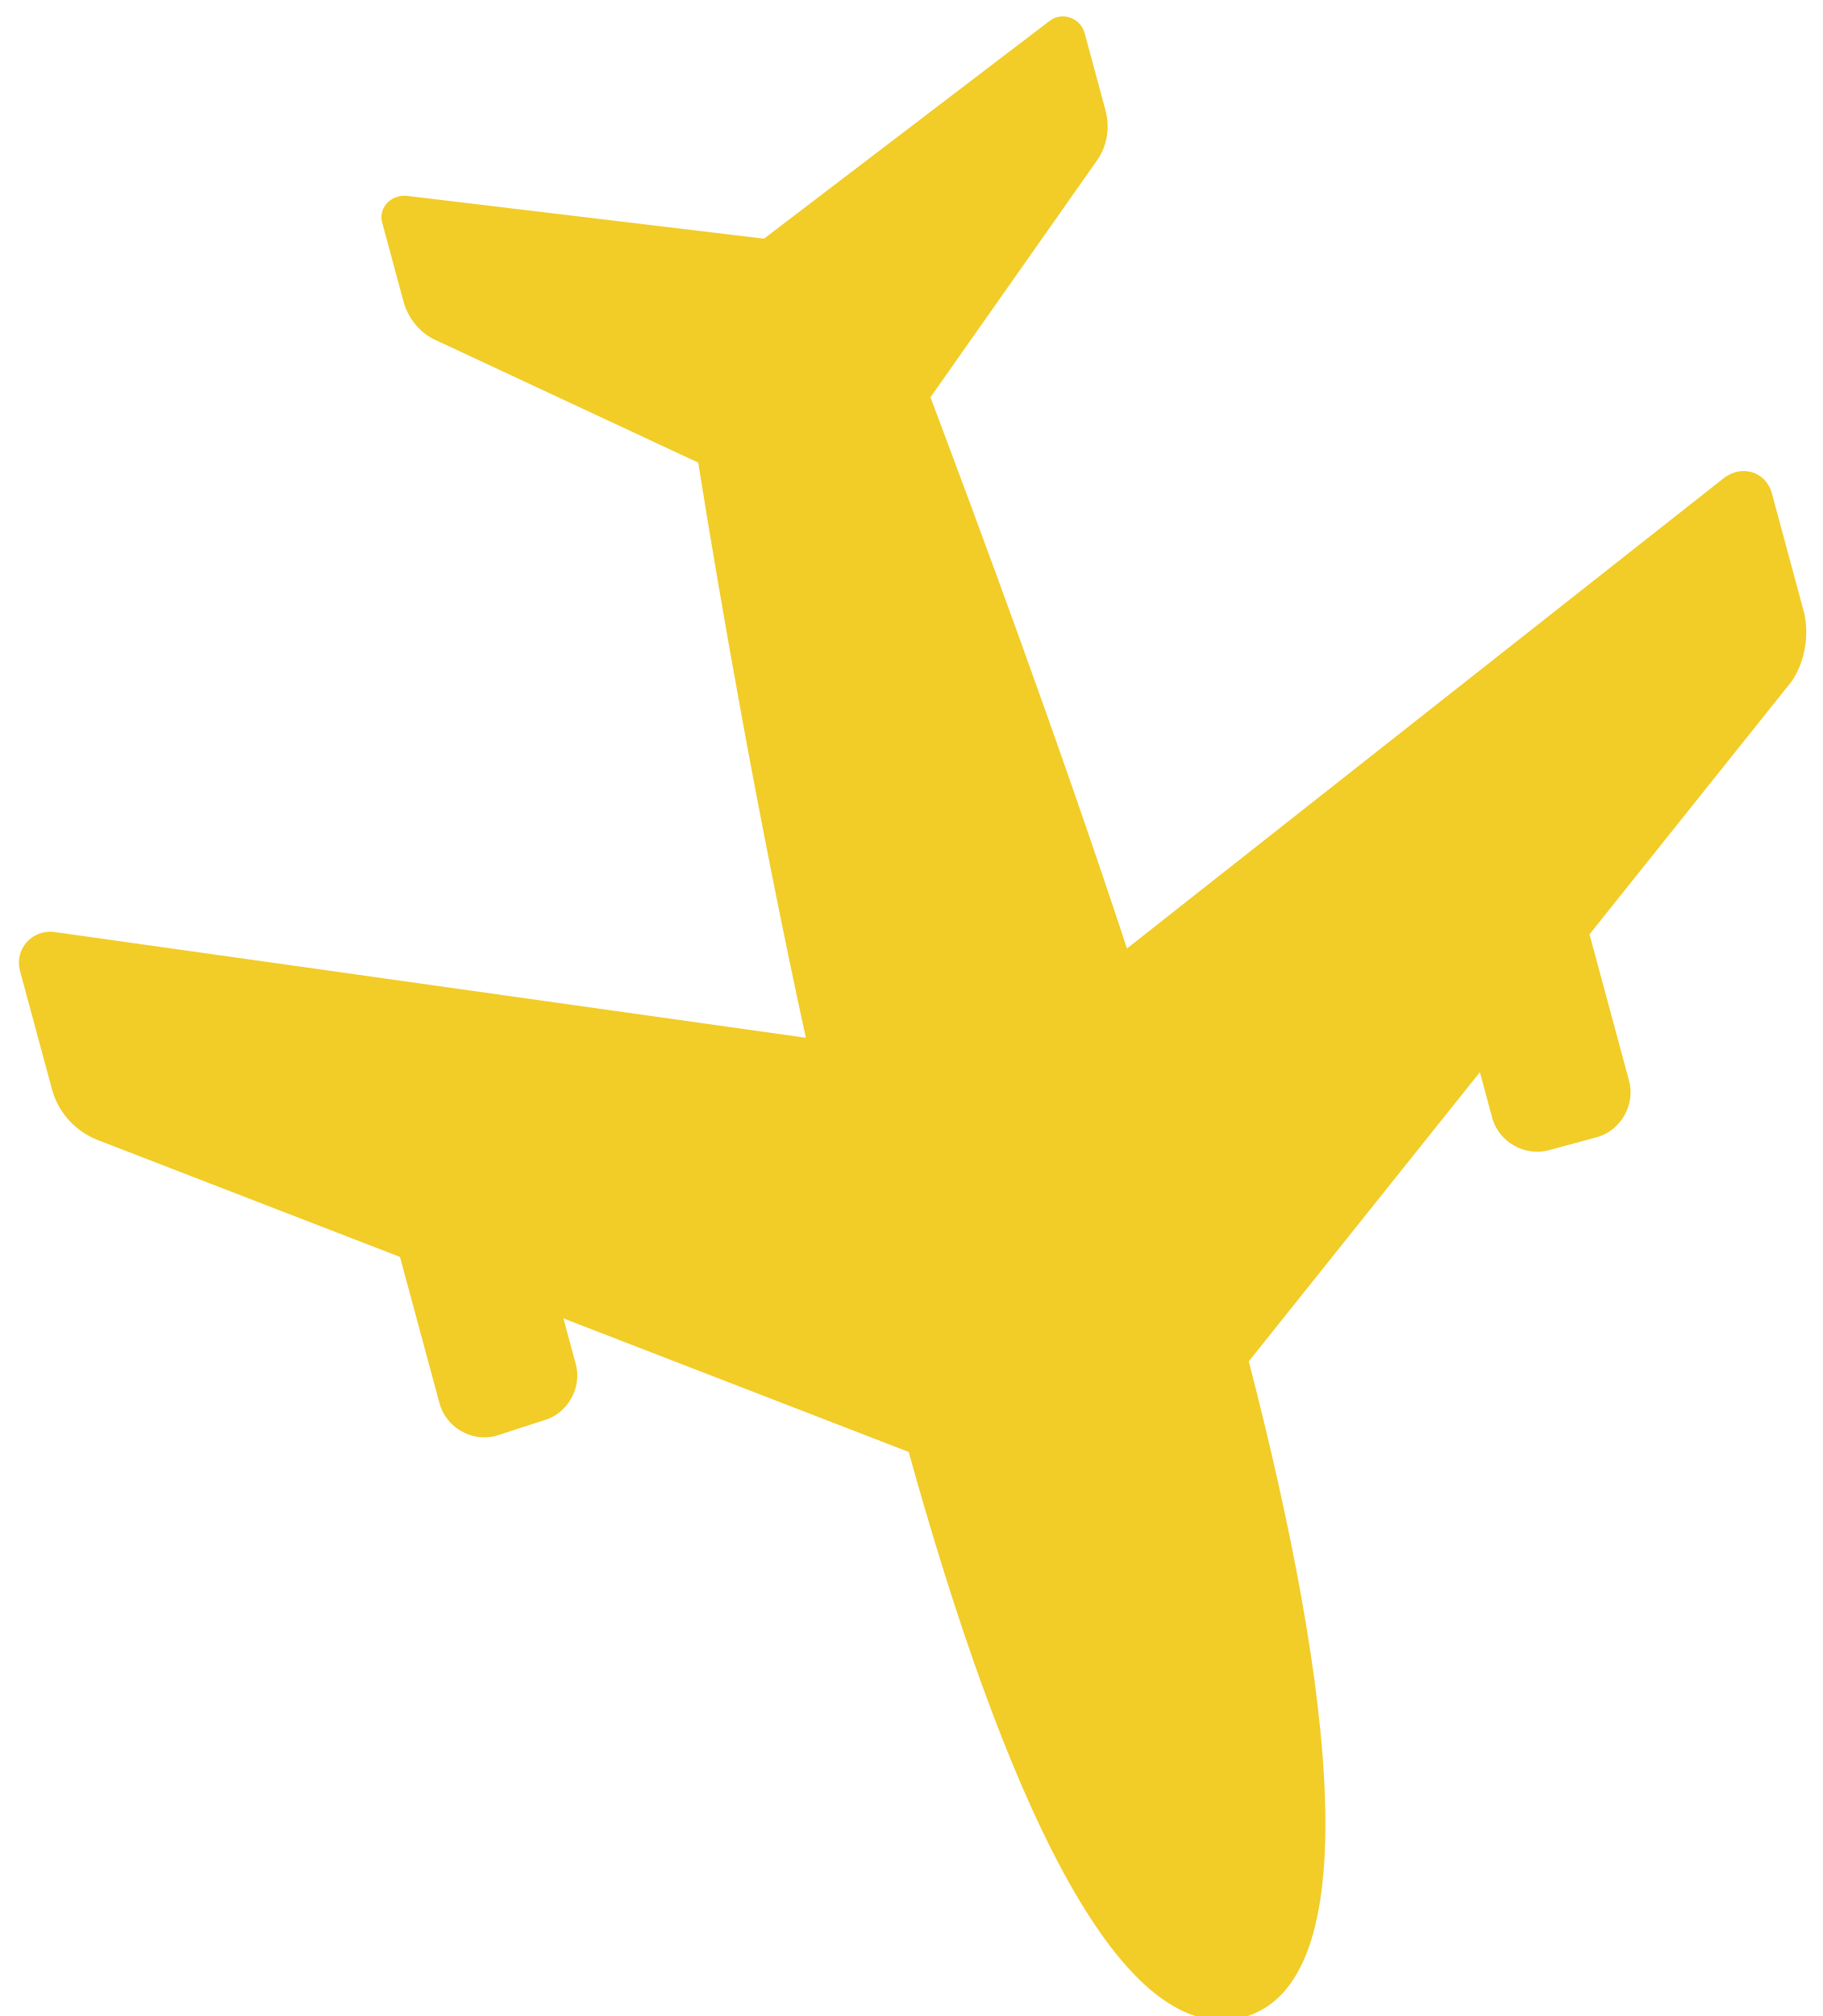
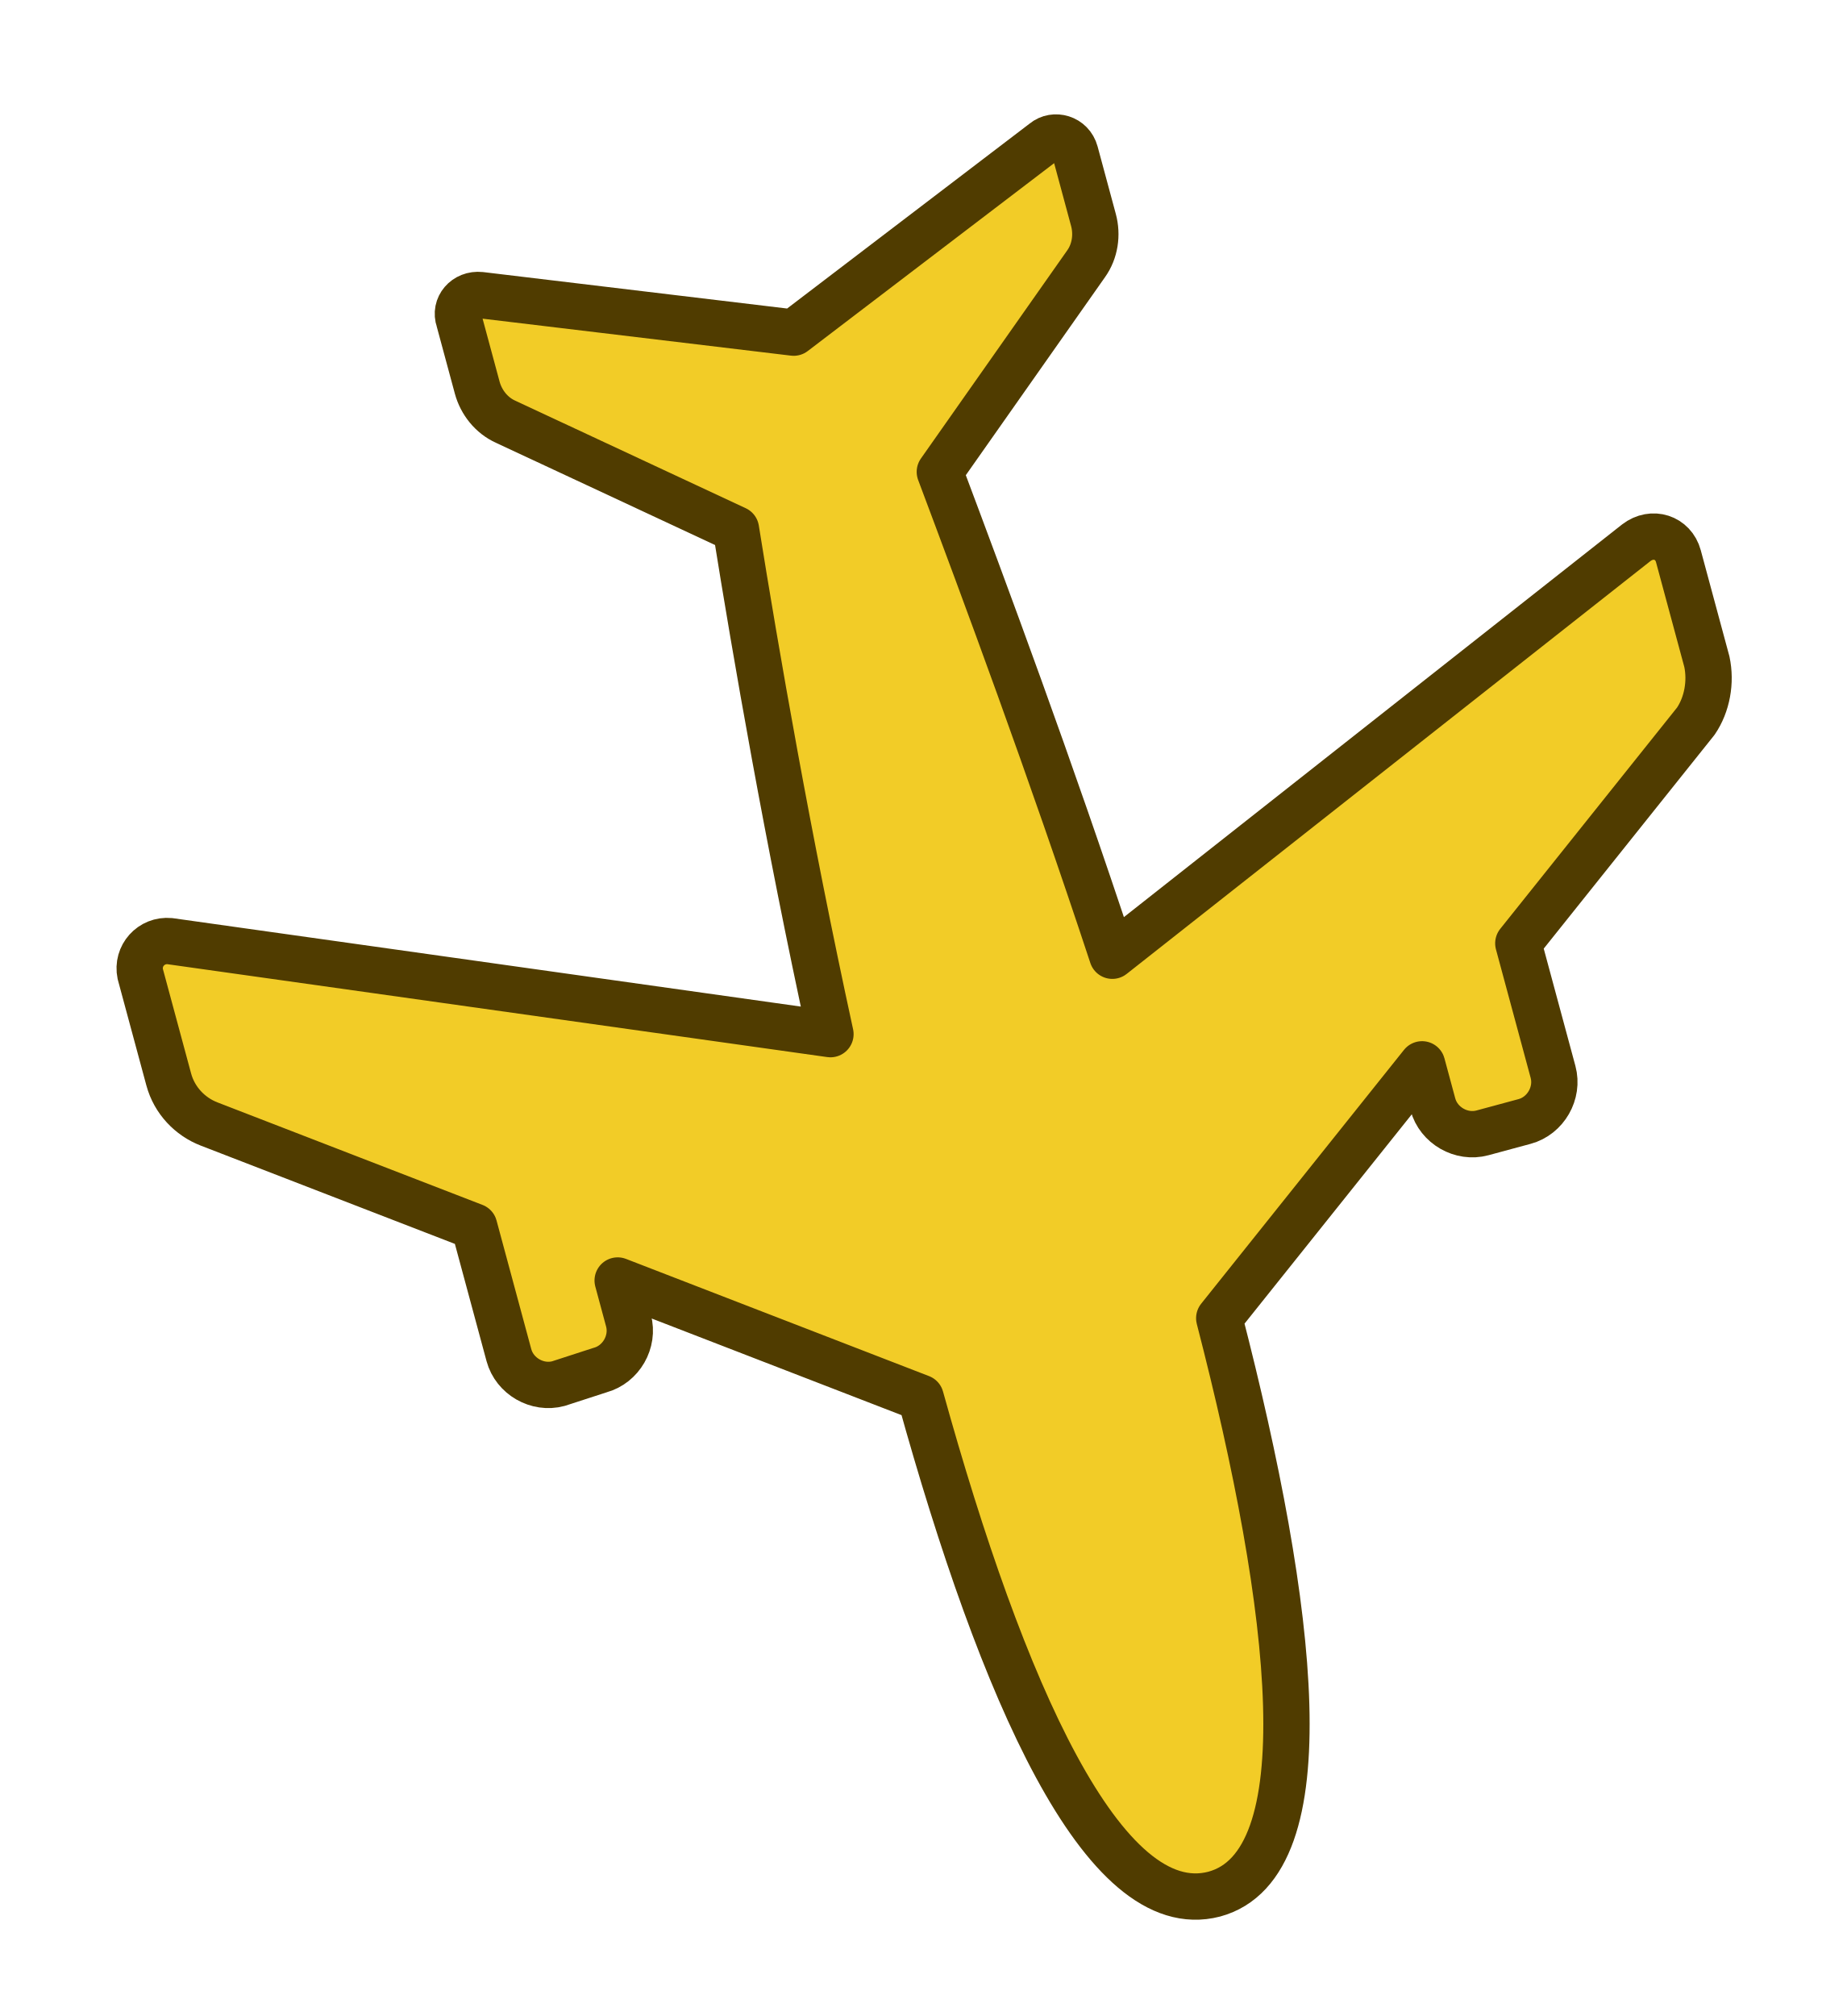
- <svg xmlns="http://www.w3.org/2000/svg" version="1.1" width="104" height="115" viewBox="0 0 104 115" xml:space="preserve">
-   <defs>
- </defs>
+ <svg xmlns="http://www.w3.org/2000/svg" version="1.1" width="120" height="131" viewBox="-8 -8 120 131" xml:space="preserve">
+   <defs />
  <g transform="matrix(-0.5 0.87 -0.87 -0.5 53.88 51.89)" id="Calque_1">
-     <path style="stroke: none; stroke-width: 1; stroke-dasharray: none; stroke-linecap: butt; stroke-dashoffset: 0; stroke-linejoin: miter; stroke-miterlimit: 4; fill: rgb(242,204,39); fill-rule: nonzero; opacity: 1;" transform=" translate(-49.96, -50)" d="M 86.5 55.3 c -1 -1 -2.7 -1 -3.7 0 l -1.9 1.9 l -3.2 -20.8 C 91.5 22.4 101.3 9.2 96.1 3.9 c -5.2 -5.2 -18.5 4.6 -32.5 18.3 l -20.8 -3.2 l 1.9 -1.9 c 1 -1 1 -2.7 0 -3.7 l -2 -2 c -1 -1 -2.7 -1 -3.7 0 l -6.1 6.1 l -18.2 -2.8 C 13.4 14.6 12 15.1 11 16 l -5 5 c -0.9 0.9 -0.6 2.3 0.6 2.8 l 40.1 16.1 c -8.6 9.6 -16.4 19 -21.6 25.3 L 8.7 63.7 c -1 -0.1 -2 0.3 -2.7 1 l -3.2 3.2 c -0.7 0.7 -0.4 1.8 0.4 2.1 l 18.8 7.9 L 30 96.7 c 0.4 0.9 1.5 1.1 2.1 0.4 l 3.2 -3.2 c 0.7 -0.7 1.1 -1.7 1 -2.7 l -1.4 -16.4 c 6.3 -5.1 15.7 -12.9 25.3 -21.6 l 16.1 40.1 c 0.5 1.1 1.9 1.4 2.8 0.6 l 5 -5 c 1 -1 1.4 -2.4 1.2 -3.7 l -2.8 -18.2 l 6.1 -6.1 c 1 -1 1 -2.7 0 -3.7 L 86.5 55.3 z" stroke-linecap="round" />
+     <path style="stroke: rgb(80,60,0); stroke-width: 3; stroke-dasharray: none; stroke-linecap: butt; stroke-dashoffset: 0; stroke-linejoin: round; stroke-miterlimit: 4; fill: rgb(242,204,39); fill-rule: nonzero; opacity: 1;" transform=" translate(-49.96, -50)" d="M 86.5 55.3 c -1 -1 -2.7 -1 -3.7 0 l -1.9 1.9 l -3.2 -20.8 C 91.5 22.4 101.3 9.2 96.1 3.9 c -5.2 -5.2 -18.5 4.6 -32.5 18.3 l -20.8 -3.2 l 1.9 -1.9 c 1 -1 1 -2.7 0 -3.7 l -2 -2 c -1 -1 -2.7 -1 -3.7 0 l -6.1 6.1 l -18.2 -2.8 C 13.4 14.6 12 15.1 11 16 l -5 5 c -0.9 0.9 -0.6 2.3 0.6 2.8 l 40.1 16.1 c -8.6 9.6 -16.4 19 -21.6 25.3 L 8.7 63.7 c -1 -0.1 -2 0.3 -2.7 1 l -3.2 3.2 c -0.7 0.7 -0.4 1.8 0.4 2.1 l 18.8 7.9 L 30 96.7 c 0.4 0.9 1.5 1.1 2.1 0.4 l 3.2 -3.2 c 0.7 -0.7 1.1 -1.7 1 -2.7 l -1.4 -16.4 c 6.3 -5.1 15.7 -12.9 25.3 -21.6 l 16.1 40.1 c 0.5 1.1 1.9 1.4 2.8 0.6 l 5 -5 c 1 -1 1.4 -2.4 1.2 -3.7 l -2.8 -18.2 l 6.1 -6.1 c 1 -1 1 -2.7 0 -3.7 L 86.5 55.3 z" stroke-linecap="round" />
  </g>
</svg>
